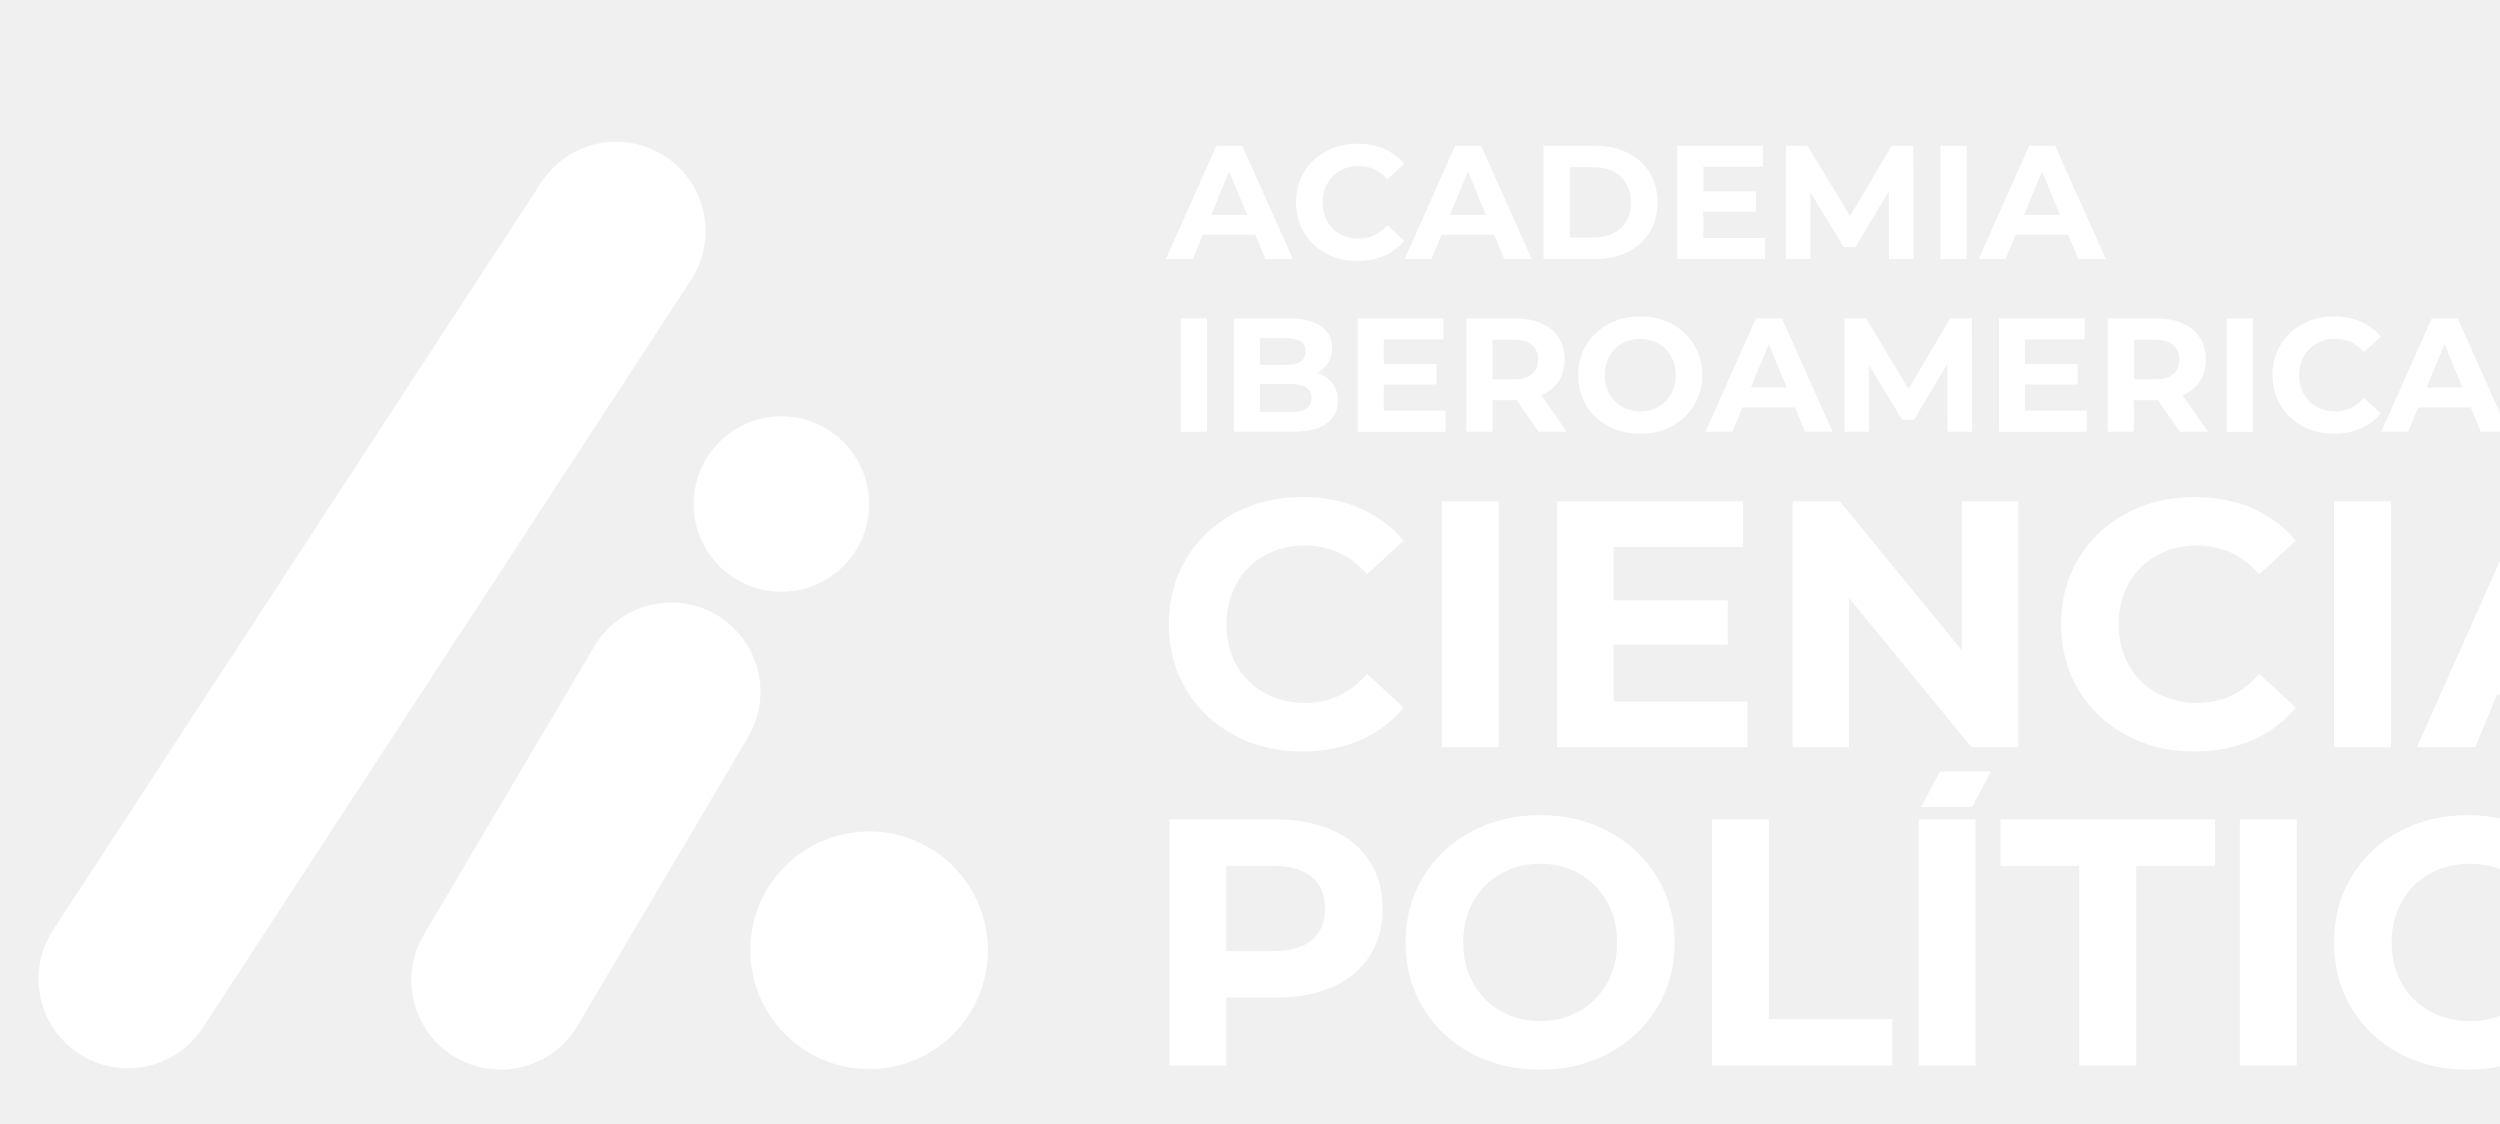
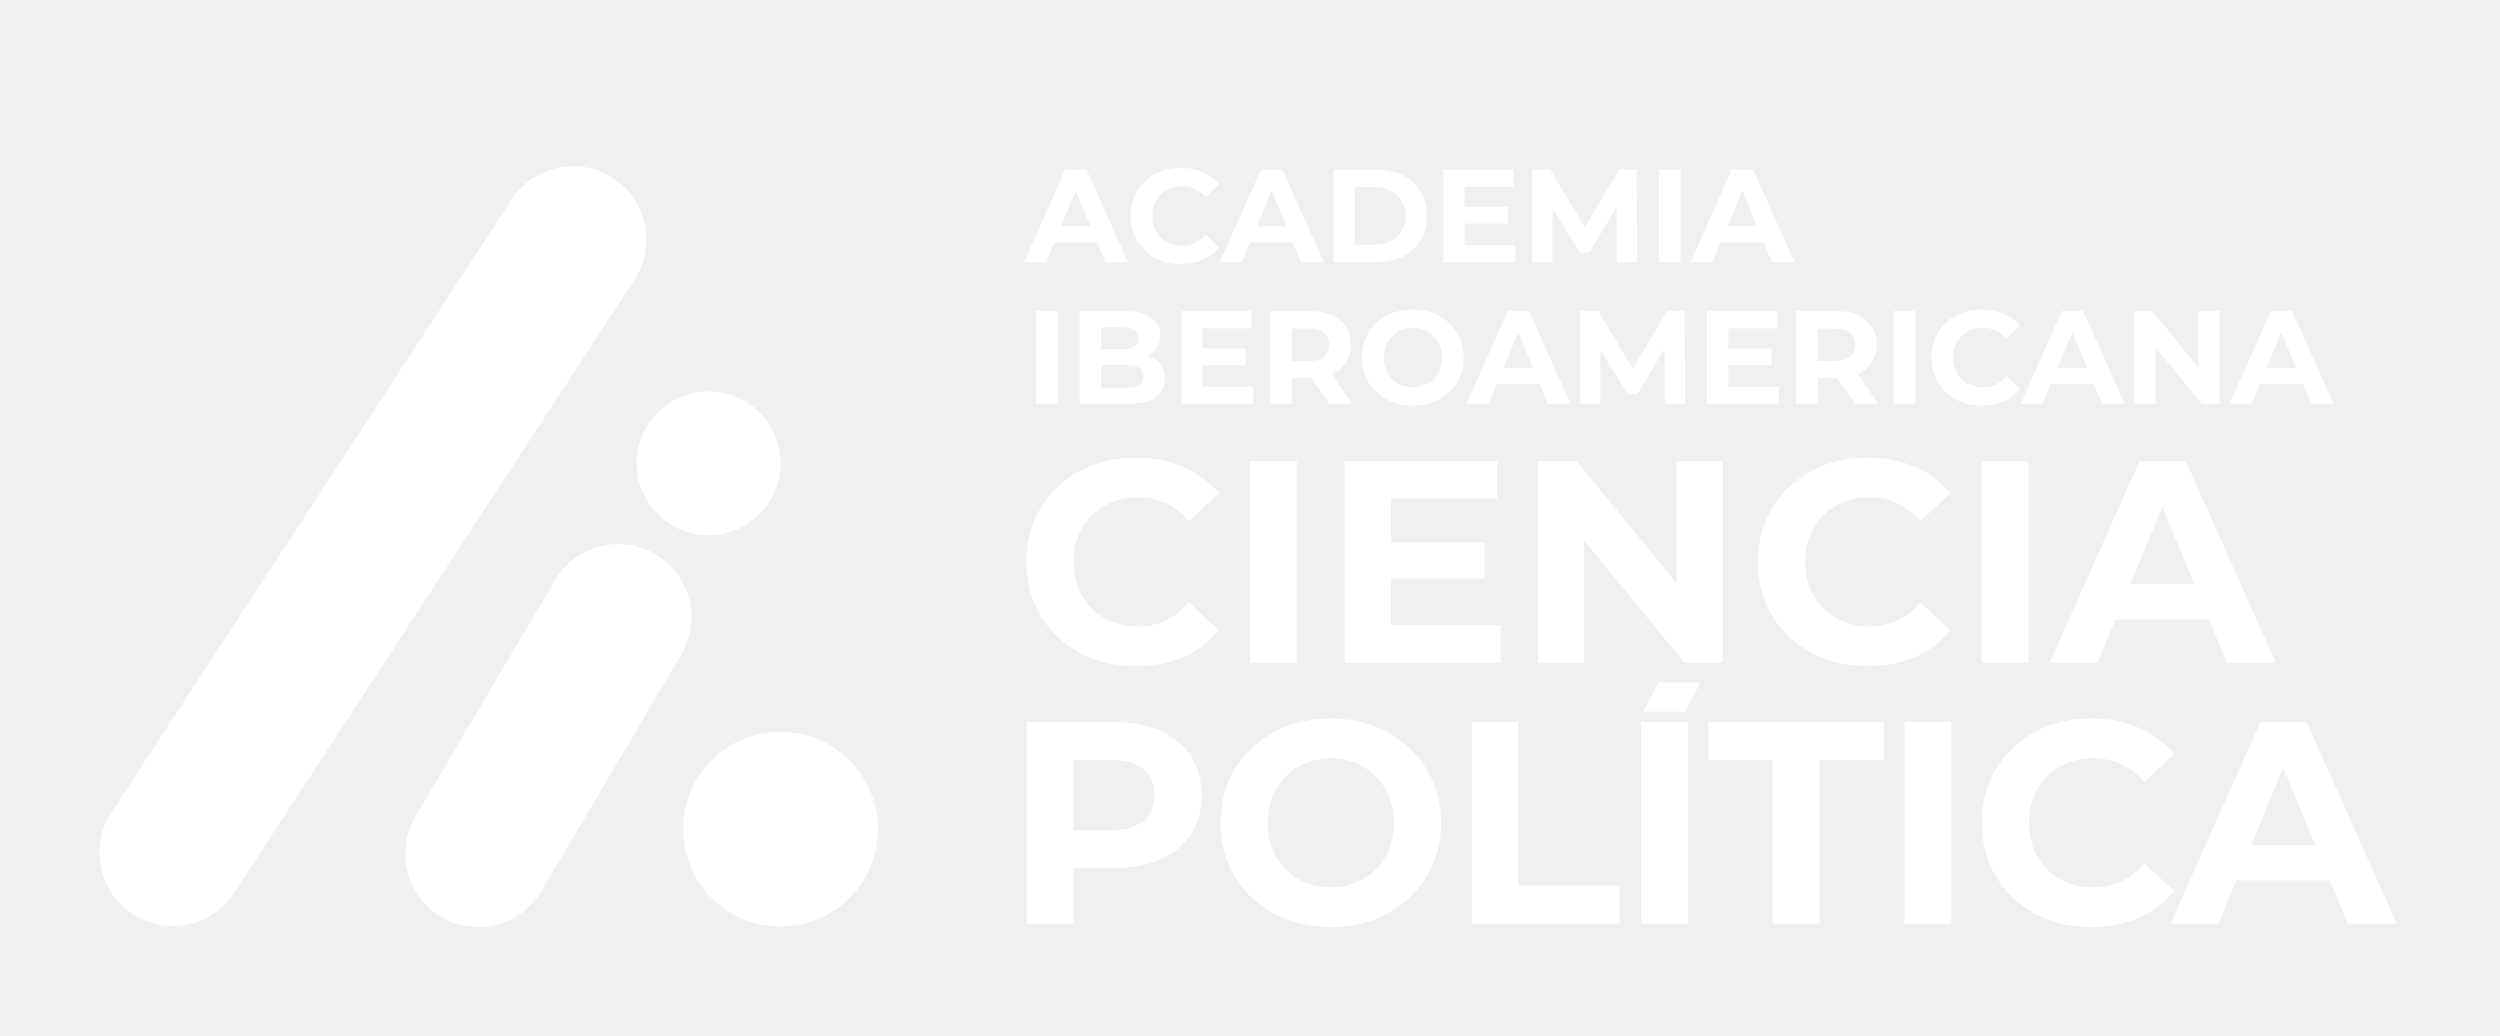
- <svg xmlns="http://www.w3.org/2000/svg" viewBox="79 284 574 258" preserveAspectRatio="xMidYMid meet" version="1.0">
+ <svg xmlns="http://www.w3.org/2000/svg" viewBox="60 270 700 290" preserveAspectRatio="xMidYMid meet" version="1.0">
  <defs>
    <g />
    <clipPath id="c87964c326">
      <path d="M 8 9 L 162 9 L 162 223 L 8 223 Z M 8 9 " clip-rule="nonzero" />
    </clipPath>
    <clipPath id="b8eb535bed">
      <path d="M 135.508 1.668 L 169.871 24.105 L 35.336 230.16 L 0.969 207.723 Z M 135.508 1.668 " clip-rule="nonzero" />
    </clipPath>
    <clipPath id="57a87d3e25">
      <path d="M 152.691 12.887 C 162.18 19.082 164.852 31.797 158.652 41.285 L 46.555 212.973 C 40.359 222.465 27.645 225.133 18.152 218.938 C 8.664 212.742 5.992 200.027 12.191 190.535 L 124.289 18.848 C 130.484 9.359 143.199 6.688 152.691 12.887 Z M 152.691 12.887 " clip-rule="nonzero" />
    </clipPath>
    <clipPath id="631c3b5bb5">
      <path d="M 0 0 L 154 0 L 154 214 L 0 214 Z M 0 0 " clip-rule="nonzero" />
    </clipPath>
    <clipPath id="1d02f0db46">
      <path d="M 127.508 -7.332 L 161.871 15.105 L 27.336 221.16 L -7.031 198.723 Z M 127.508 -7.332 " clip-rule="nonzero" />
    </clipPath>
    <clipPath id="cfe9d5b952">
      <path d="M 144.691 3.887 C 154.18 10.082 156.852 22.797 150.652 32.285 L 38.555 203.973 C 32.359 213.465 19.645 216.133 10.152 209.938 C 0.664 203.742 -2.008 191.027 4.191 181.535 L 116.289 9.848 C 122.484 0.359 135.199 -2.312 144.691 3.887 Z M 144.691 3.887 " clip-rule="nonzero" />
    </clipPath>
    <clipPath id="dfba8bc51a">
      <rect x="0" width="154" y="0" height="214" />
    </clipPath>
    <clipPath id="6d9f7db740">
      <path d="M 94 115 L 175 115 L 175 223 L 94 223 Z M 94 115 " clip-rule="nonzero" />
    </clipPath>
    <clipPath id="c019ad00dd">
      <path d="M 146.879 107.758 L 182.184 128.629 L 122.098 230.27 L 86.789 209.398 Z M 146.879 107.758 " clip-rule="nonzero" />
    </clipPath>
    <clipPath id="0caa0cfb29">
      <path d="M 164.531 118.195 C 169.211 120.961 172.602 125.477 173.957 130.742 C 175.309 136.012 174.516 141.602 171.746 146.281 L 132.598 212.508 C 129.828 217.188 125.316 220.578 120.047 221.934 C 114.781 223.285 109.191 222.492 104.508 219.723 C 99.828 216.957 96.438 212.441 95.082 207.176 C 93.73 201.906 94.523 196.316 97.293 191.637 L 136.441 125.41 C 139.211 120.73 143.723 117.34 148.992 115.984 C 154.258 114.633 159.848 115.426 164.531 118.195 Z M 164.531 118.195 " clip-rule="nonzero" />
    </clipPath>
    <clipPath id="5bc08cee7c">
      <path d="M 0 0 L 81 0 L 81 108 L 0 108 Z M 0 0 " clip-rule="nonzero" />
    </clipPath>
    <clipPath id="1d13d9ac8b">
      <path d="M 52.879 -7.242 L 88.184 13.629 L 28.098 115.27 L -7.211 94.398 Z M 52.879 -7.242 " clip-rule="nonzero" />
    </clipPath>
    <clipPath id="0d5f4f80bf">
      <path d="M 70.531 3.195 C 75.211 5.961 78.602 10.477 79.957 15.742 C 81.309 21.012 80.516 26.602 77.746 31.281 L 38.598 97.508 C 35.828 102.188 31.316 105.578 26.047 106.934 C 20.781 108.285 15.191 107.492 10.508 104.723 C 5.828 101.957 2.438 97.441 1.082 92.176 C -0.27 86.906 0.523 81.316 3.293 76.637 L 42.441 10.41 C 45.211 5.73 49.723 2.34 54.992 0.984 C 60.258 -0.367 65.848 0.426 70.531 3.195 Z M 70.531 3.195 " clip-rule="nonzero" />
    </clipPath>
    <clipPath id="142d29f1e3">
      <rect x="0" width="81" y="0" height="108" />
    </clipPath>
    <clipPath id="d8ea81b155">
      <path d="M 159.27 72.59 L 199.551 72.59 L 199.551 112.871 L 159.27 112.871 Z M 159.27 72.59 " clip-rule="nonzero" />
    </clipPath>
    <clipPath id="af3749c8cd">
      <path d="M 179.41 72.59 C 168.285 72.59 159.27 81.605 159.27 92.73 C 159.27 103.852 168.285 112.871 179.41 112.871 C 190.531 112.871 199.551 103.852 199.551 92.73 C 199.551 81.605 190.531 72.59 179.41 72.59 Z M 179.41 72.59 " clip-rule="nonzero" />
    </clipPath>
    <clipPath id="4ea4259bc9">
      <path d="M 0.27 0.59 L 40.551 0.59 L 40.551 40.871 L 0.27 40.871 Z M 0.27 0.59 " clip-rule="nonzero" />
    </clipPath>
    <clipPath id="d403bd49c5">
      <path d="M 20.41 0.59 C 9.285 0.59 0.27 9.605 0.27 20.73 C 0.27 31.852 9.285 40.871 20.41 40.871 C 31.531 40.871 40.551 31.852 40.551 20.73 C 40.551 9.605 31.531 0.59 20.41 0.59 Z M 20.41 0.59 " clip-rule="nonzero" />
    </clipPath>
    <clipPath id="1fd48cfc12">
      <rect x="0" width="41" y="0" height="41" />
    </clipPath>
    <clipPath id="12754367e0">
      <path d="M 172.277 167.902 L 226.824 167.902 L 226.824 222.449 L 172.277 222.449 Z M 172.277 167.902 " clip-rule="nonzero" />
    </clipPath>
    <clipPath id="2fc85b4f91">
      <path d="M 199.551 167.902 C 184.488 167.902 172.277 180.113 172.277 195.176 C 172.277 210.238 184.488 222.449 199.551 222.449 C 214.613 222.449 226.824 210.238 226.824 195.176 C 226.824 180.113 214.613 167.902 199.551 167.902 Z M 199.551 167.902 " clip-rule="nonzero" />
    </clipPath>
    <clipPath id="be8372d528">
      <path d="M 0.277 0.902 L 54.824 0.902 L 54.824 55.449 L 0.277 55.449 Z M 0.277 0.902 " clip-rule="nonzero" />
    </clipPath>
    <clipPath id="4b126a5e80">
      <path d="M 27.551 0.902 C 12.488 0.902 0.277 13.113 0.277 28.176 C 0.277 43.238 12.488 55.449 27.551 55.449 C 42.613 55.449 54.824 43.238 54.824 28.176 C 54.824 13.113 42.613 0.902 27.551 0.902 Z M 27.551 0.902 " clip-rule="nonzero" />
    </clipPath>
    <clipPath id="defe2e8547">
      <rect x="0" width="55" y="0" height="56" />
    </clipPath>
    <clipPath id="f687bd2c48">
      <path d="M 441.105 154.137 L 457.117 154.137 L 457.117 162.27 L 441.105 162.27 Z M 441.105 154.137 " clip-rule="nonzero" />
    </clipPath>
    <clipPath id="973dc2bfb2">
      <path d="M 445.371 154.137 L 457.094 154.137 L 452.828 162.27 L 441.105 162.27 Z M 445.371 154.137 " clip-rule="nonzero" />
    </clipPath>
    <clipPath id="df1fd72f13">
      <path d="M 0.105 0.137 L 16.117 0.137 L 16.117 8.27 L 0.105 8.27 Z M 0.105 0.137 " clip-rule="nonzero" />
    </clipPath>
    <clipPath id="5c8806a6e0">
      <path d="M 4.371 0.137 L 16.094 0.137 L 11.828 8.27 L 0.105 8.27 Z M 4.371 0.137 " clip-rule="nonzero" />
    </clipPath>
    <clipPath id="4daa5a820d">
      <rect x="0" width="17" y="0" height="9" />
    </clipPath>
    <clipPath id="621b52676b">
      <rect x="0" width="369" y="0" height="46" />
    </clipPath>
    <clipPath id="bc878a6ac9">
      <rect x="0" width="376" y="0" height="99" />
    </clipPath>
    <clipPath id="571d16b463">
      <path d="M 261 143 L 652.762 143 L 652.762 242.359 L 261 242.359 Z M 261 143 " clip-rule="nonzero" />
    </clipPath>
    <clipPath id="7b7b2b0c96">
      <path d="M 327 22 L 391.762 22 L 391.762 79 L 327 79 Z M 327 22 " clip-rule="nonzero" />
    </clipPath>
    <clipPath id="05a8932106">
      <rect x="0" width="392" y="0" height="100" />
    </clipPath>
    <clipPath id="6a2f1eb6a5">
      <rect x="0" width="653" y="0" height="243" />
    </clipPath>
  </defs>
  <g transform="matrix(1, 0, 0, 1, 79, 307)">
    <g clip-path="url(#6a2f1eb6a5)">
      <g clip-path="url(#c87964c326)">
        <g clip-path="url(#b8eb535bed)">
          <g clip-path="url(#57a87d3e25)">
            <g transform="matrix(1, 0, 0, 1, 8, 9)">
              <g clip-path="url(#dfba8bc51a)">
                <g clip-path="url(#631c3b5bb5)">
                  <g clip-path="url(#1d02f0db46)">
                    <g clip-path="url(#cfe9d5b952)">
                      <path fill="#ffffff" d="M 127.508 -7.332 L 161.871 15.105 L 27.336 221.16 L -7.031 198.723 Z M 127.508 -7.332 " fill-opacity="1" fill-rule="nonzero" />
                    </g>
                  </g>
                </g>
              </g>
            </g>
          </g>
        </g>
      </g>
      <g clip-path="url(#6d9f7db740)">
        <g clip-path="url(#c019ad00dd)">
          <g clip-path="url(#0caa0cfb29)">
            <g transform="matrix(1, 0, 0, 1, 94, 115)">
              <g clip-path="url(#142d29f1e3)">
                <g clip-path="url(#5bc08cee7c)">
                  <g clip-path="url(#1d13d9ac8b)">
                    <g clip-path="url(#0d5f4f80bf)">
                      <path fill="#ffffff" d="M 52.879 -7.242 L 88.184 13.629 L 28.176 115.133 L -7.129 94.262 Z M 52.879 -7.242 " fill-opacity="1" fill-rule="nonzero" />
                    </g>
                  </g>
                </g>
              </g>
            </g>
          </g>
        </g>
      </g>
      <g clip-path="url(#d8ea81b155)">
        <g clip-path="url(#af3749c8cd)">
          <g transform="matrix(1, 0, 0, 1, 159, 72)">
            <g clip-path="url(#1fd48cfc12)">
              <g clip-path="url(#4ea4259bc9)">
                <g clip-path="url(#d403bd49c5)">
                  <path fill="#ffffff" d="M 0.27 0.59 L 40.551 0.59 L 40.551 40.871 L 0.27 40.871 Z M 0.27 0.59 " fill-opacity="1" fill-rule="nonzero" />
                </g>
              </g>
            </g>
          </g>
        </g>
      </g>
      <g clip-path="url(#12754367e0)">
        <g clip-path="url(#2fc85b4f91)">
          <g transform="matrix(1, 0, 0, 1, 172, 167)">
            <g clip-path="url(#defe2e8547)">
              <g clip-path="url(#be8372d528)">
                <g clip-path="url(#4b126a5e80)">
                  <path fill="#ffffff" d="M 0.277 0.902 L 54.824 0.902 L 54.824 55.449 L 0.277 55.449 Z M 0.277 0.902 " fill-opacity="1" fill-rule="nonzero" />
                </g>
              </g>
            </g>
          </g>
        </g>
      </g>
      <g clip-path="url(#f687bd2c48)">
        <g clip-path="url(#973dc2bfb2)">
          <g transform="matrix(1, 0, 0, 1, 441, 154)">
            <g clip-path="url(#4daa5a820d)">
              <g clip-path="url(#df1fd72f13)">
                <g clip-path="url(#5c8806a6e0)">
                  <path fill="#ffffff" d="M 0.105 0.137 L 16.082 0.137 L 16.082 8.27 L 0.105 8.27 Z M 0.105 0.137 " fill-opacity="1" fill-rule="nonzero" />
                </g>
              </g>
            </g>
          </g>
        </g>
      </g>
      <g fill="#ffffff" fill-opacity="1">
        <g transform="translate(268.0138, 36.47248)">
          <g>
            <path d="M 20.219 -5.578 L 8.141 -5.578 L 5.844 0 L -0.328 0 L 11.266 -26.016 L 17.203 -26.016 L 28.844 0 L 22.531 0 Z M 18.328 -10.141 L 14.203 -20.109 L 10.078 -10.141 Z M 18.328 -10.141 " />
          </g>
        </g>
      </g>
      <g fill="#ffffff" fill-opacity="1">
        <g transform="translate(296.1141, 36.47248)">
          <g>
            <path d="M 15.531 0.453 C 12.883 0.453 10.488 -0.125 8.344 -1.281 C 6.195 -2.438 4.508 -4.035 3.281 -6.078 C 2.062 -8.117 1.453 -10.43 1.453 -13.016 C 1.453 -15.586 2.062 -17.895 3.281 -19.938 C 4.508 -21.988 6.195 -23.586 8.344 -24.734 C 10.488 -25.891 12.898 -26.469 15.578 -26.469 C 17.828 -26.469 19.863 -26.07 21.688 -25.281 C 23.508 -24.488 25.039 -23.348 26.281 -21.859 L 22.422 -18.281 C 20.66 -20.32 18.477 -21.344 15.875 -21.344 C 14.258 -21.344 12.82 -20.988 11.562 -20.281 C 10.301 -19.57 9.316 -18.582 8.609 -17.312 C 7.898 -16.051 7.547 -14.617 7.547 -13.016 C 7.547 -11.398 7.898 -9.957 8.609 -8.688 C 9.316 -7.426 10.301 -6.441 11.562 -5.734 C 12.82 -5.035 14.258 -4.688 15.875 -4.688 C 18.477 -4.688 20.66 -5.711 22.422 -7.766 L 26.281 -4.203 C 25.039 -2.691 23.504 -1.535 21.672 -0.734 C 19.836 0.055 17.789 0.453 15.531 0.453 Z M 15.531 0.453 " />
          </g>
        </g>
      </g>
      <g fill="#ffffff" fill-opacity="1">
        <g transform="translate(322.839, 36.47248)">
          <g>
            <path d="M 20.219 -5.578 L 8.141 -5.578 L 5.844 0 L -0.328 0 L 11.266 -26.016 L 17.203 -26.016 L 28.844 0 L 22.531 0 Z M 18.328 -10.141 L 14.203 -20.109 L 10.078 -10.141 Z M 18.328 -10.141 " />
          </g>
        </g>
      </g>
      <g fill="#ffffff" fill-opacity="1">
        <g transform="translate(351.311, 36.47248)">
          <g>
            <path d="M 3.078 -26.016 L 14.906 -26.016 C 17.727 -26.016 20.223 -25.473 22.391 -24.391 C 24.566 -23.316 26.254 -21.801 27.453 -19.844 C 28.648 -17.883 29.25 -15.609 29.25 -13.016 C 29.25 -10.41 28.648 -8.129 27.453 -6.172 C 26.254 -4.211 24.566 -2.691 22.391 -1.609 C 20.223 -0.535 17.727 0 14.906 0 L 3.078 0 Z M 14.609 -4.938 C 17.211 -4.938 19.285 -5.66 20.828 -7.109 C 22.379 -8.566 23.156 -10.535 23.156 -13.016 C 23.156 -15.492 22.379 -17.457 20.828 -18.906 C 19.285 -20.352 17.211 -21.078 14.609 -21.078 L 9.109 -21.078 L 9.109 -4.938 Z M 14.609 -4.938 " />
          </g>
        </g>
      </g>
      <g fill="#ffffff" fill-opacity="1">
        <g transform="translate(382.0132, 36.47248)">
          <g>
            <path d="M 23.234 -4.828 L 23.234 0 L 3.078 0 L 3.078 -26.016 L 22.75 -26.016 L 22.75 -21.188 L 9.062 -21.188 L 9.062 -15.531 L 21.156 -15.531 L 21.156 -10.859 L 9.062 -10.859 L 9.062 -4.828 Z M 23.234 -4.828 " />
          </g>
        </g>
      </g>
      <g fill="#ffffff" fill-opacity="1">
        <g transform="translate(406.9541, 36.47248)">
          <g>
            <path d="M 26.766 0 L 26.719 -15.609 L 19.062 -2.75 L 16.359 -2.75 L 8.734 -15.281 L 8.734 0 L 3.078 0 L 3.078 -26.016 L 8.062 -26.016 L 17.812 -9.844 L 27.391 -26.016 L 32.344 -26.016 L 32.406 0 Z M 26.766 0 " />
          </g>
        </g>
      </g>
      <g fill="#ffffff" fill-opacity="1">
        <g transform="translate(442.4512, 36.47248)">
          <g>
            <path d="M 3.078 -26.016 L 9.109 -26.016 L 9.109 0 L 3.078 0 Z M 3.078 -26.016 " />
          </g>
        </g>
      </g>
      <g fill="#ffffff" fill-opacity="1">
        <g transform="translate(454.6429, 36.47248)">
          <g>
            <path d="M 20.219 -5.578 L 8.141 -5.578 L 5.844 0 L -0.328 0 L 11.266 -26.016 L 17.203 -26.016 L 28.844 0 L 22.531 0 Z M 18.328 -10.141 L 14.203 -20.109 L 10.078 -10.141 Z M 18.328 -10.141 " />
          </g>
        </g>
      </g>
      <g transform="matrix(1, 0, 0, 1, 267, 40)">
        <g clip-path="url(#621b52676b)">
          <g fill="#ffffff" fill-opacity="1">
            <g transform="translate(1.013824, 36.13366)">
              <g>
                <path d="M 3.094 -26.031 L 9.109 -26.031 L 9.109 0 L 3.094 0 Z M 3.094 -26.031 " />
              </g>
            </g>
          </g>
          <g fill="#ffffff" fill-opacity="1">
            <g transform="translate(13.20607, 36.13366)">
              <g>
                <path d="M 22.203 -13.531 C 23.691 -13.062 24.859 -12.273 25.703 -11.172 C 26.547 -10.066 26.969 -8.711 26.969 -7.109 C 26.969 -4.828 26.078 -3.07 24.297 -1.844 C 22.523 -0.613 19.941 0 16.547 0 L 3.094 0 L 3.094 -26.031 L 15.812 -26.031 C 18.977 -26.031 21.41 -25.422 23.109 -24.203 C 24.805 -22.992 25.656 -21.348 25.656 -19.266 C 25.656 -17.992 25.352 -16.863 24.75 -15.875 C 24.145 -14.883 23.297 -14.102 22.203 -13.531 Z M 9.078 -21.5 L 9.078 -15.359 L 15.062 -15.359 C 16.551 -15.359 17.676 -15.617 18.438 -16.141 C 19.207 -16.66 19.594 -17.426 19.594 -18.438 C 19.594 -19.457 19.207 -20.223 18.438 -20.734 C 17.676 -21.242 16.551 -21.5 15.062 -21.5 Z M 16.109 -4.531 C 17.691 -4.531 18.883 -4.789 19.688 -5.312 C 20.5 -5.832 20.906 -6.641 20.906 -7.734 C 20.906 -9.891 19.305 -10.969 16.109 -10.969 L 9.078 -10.969 L 9.078 -4.531 Z M 16.109 -4.531 " />
              </g>
            </g>
          </g>
          <g fill="#ffffff" fill-opacity="1">
            <g transform="translate(41.64226, 36.13366)">
              <g>
                <path d="M 23.25 -4.828 L 23.25 0 L 3.094 0 L 3.094 -26.031 L 22.766 -26.031 L 22.766 -21.203 L 9.078 -21.203 L 9.078 -15.547 L 21.156 -15.547 L 21.156 -10.859 L 9.078 -10.859 L 9.078 -4.828 Z M 23.25 -4.828 " />
              </g>
            </g>
          </g>
          <g fill="#ffffff" fill-opacity="1">
            <g transform="translate(66.58432, 36.13366)">
              <g>
                <path d="M 19.672 0 L 14.656 -7.25 L 9.109 -7.25 L 9.109 0 L 3.094 0 L 3.094 -26.031 L 14.359 -26.031 C 16.66 -26.031 18.66 -25.645 20.359 -24.875 C 22.055 -24.102 23.363 -23.008 24.281 -21.594 C 25.195 -20.188 25.656 -18.516 25.656 -16.578 C 25.656 -14.648 25.191 -12.984 24.266 -11.578 C 23.336 -10.18 22.016 -9.113 20.297 -8.375 L 26.141 0 Z M 19.562 -16.578 C 19.562 -18.047 19.086 -19.172 18.141 -19.953 C 17.203 -20.734 15.828 -21.125 14.016 -21.125 L 9.109 -21.125 L 9.109 -12.047 L 14.016 -12.047 C 15.828 -12.047 17.203 -12.441 18.141 -13.234 C 19.086 -14.023 19.562 -15.141 19.562 -16.578 Z M 19.562 -16.578 " />
              </g>
            </g>
          </g>
          <g fill="#ffffff" fill-opacity="1">
            <g transform="translate(93.90536, 36.13366)">
              <g>
                <path d="M 15.688 0.453 C 12.988 0.453 10.551 -0.129 8.375 -1.297 C 6.207 -2.461 4.508 -4.066 3.281 -6.109 C 2.062 -8.16 1.453 -10.461 1.453 -13.016 C 1.453 -15.566 2.062 -17.863 3.281 -19.906 C 4.508 -21.957 6.207 -23.566 8.375 -24.734 C 10.551 -25.898 12.988 -26.484 15.688 -26.484 C 18.395 -26.484 20.828 -25.898 22.984 -24.734 C 25.141 -23.566 26.836 -21.957 28.078 -19.906 C 29.316 -17.863 29.938 -15.566 29.938 -13.016 C 29.938 -10.461 29.316 -8.16 28.078 -6.109 C 26.836 -4.066 25.141 -2.461 22.984 -1.297 C 20.828 -0.129 18.395 0.453 15.688 0.453 Z M 15.688 -4.688 C 17.227 -4.688 18.617 -5.039 19.859 -5.75 C 21.098 -6.457 22.07 -7.441 22.781 -8.703 C 23.488 -9.961 23.844 -11.398 23.844 -13.016 C 23.844 -14.629 23.488 -16.066 22.781 -17.328 C 22.07 -18.586 21.098 -19.57 19.859 -20.281 C 18.617 -20.988 17.227 -21.344 15.688 -21.344 C 14.156 -21.344 12.77 -20.988 11.531 -20.281 C 10.289 -19.57 9.316 -18.586 8.609 -17.328 C 7.898 -16.066 7.547 -14.629 7.547 -13.016 C 7.547 -11.398 7.898 -9.961 8.609 -8.703 C 9.316 -7.441 10.289 -6.457 11.531 -5.75 C 12.77 -5.039 14.156 -4.688 15.688 -4.688 Z M 15.688 -4.688 " />
              </g>
            </g>
          </g>
          <g fill="#ffffff" fill-opacity="1">
            <g transform="translate(124.9063, 36.13366)">
              <g>
                <path d="M 20.234 -5.578 L 8.141 -5.578 L 5.844 0 L -0.328 0 L 11.266 -26.031 L 17.219 -26.031 L 28.859 0 L 22.531 0 Z M 18.328 -10.156 L 14.203 -20.125 L 10.078 -10.156 Z M 18.328 -10.156 " />
              </g>
            </g>
          </g>
          <g fill="#ffffff" fill-opacity="1">
            <g transform="translate(153.3796, 36.13366)">
              <g>
                <path d="M 26.781 0 L 26.734 -15.625 L 19.078 -2.75 L 16.359 -2.75 L 8.734 -15.281 L 8.734 0 L 3.094 0 L 3.094 -26.031 L 8.062 -26.031 L 17.812 -9.859 L 27.406 -26.031 L 32.359 -26.031 L 32.422 0 Z M 26.781 0 " />
              </g>
            </g>
          </g>
          <g fill="#ffffff" fill-opacity="1">
            <g transform="translate(188.8784, 36.13366)">
              <g>
                <path d="M 23.25 -4.828 L 23.25 0 L 3.094 0 L 3.094 -26.031 L 22.766 -26.031 L 22.766 -21.203 L 9.078 -21.203 L 9.078 -15.547 L 21.156 -15.547 L 21.156 -10.859 L 9.078 -10.859 L 9.078 -4.828 Z M 23.25 -4.828 " />
              </g>
            </g>
          </g>
          <g fill="#ffffff" fill-opacity="1">
            <g transform="translate(213.8204, 36.13366)">
              <g>
                <path d="M 19.672 0 L 14.656 -7.25 L 9.109 -7.25 L 9.109 0 L 3.094 0 L 3.094 -26.031 L 14.359 -26.031 C 16.66 -26.031 18.66 -25.645 20.359 -24.875 C 22.055 -24.102 23.363 -23.008 24.281 -21.594 C 25.195 -20.188 25.656 -18.516 25.656 -16.578 C 25.656 -14.648 25.191 -12.984 24.266 -11.578 C 23.336 -10.18 22.016 -9.113 20.297 -8.375 L 26.141 0 Z M 19.562 -16.578 C 19.562 -18.047 19.086 -19.172 18.141 -19.953 C 17.203 -20.734 15.828 -21.125 14.016 -21.125 L 9.109 -21.125 L 9.109 -12.047 L 14.016 -12.047 C 15.828 -12.047 17.203 -12.441 18.141 -13.234 C 19.086 -14.023 19.562 -15.141 19.562 -16.578 Z M 19.562 -16.578 " />
              </g>
            </g>
          </g>
          <g fill="#ffffff" fill-opacity="1">
            <g transform="translate(241.1415, 36.13366)">
              <g>
                <path d="M 3.094 -26.031 L 9.109 -26.031 L 9.109 0 L 3.094 0 Z M 3.094 -26.031 " />
              </g>
            </g>
          </g>
          <g fill="#ffffff" fill-opacity="1">
            <g transform="translate(253.3337, 36.13366)">
              <g>
                <path d="M 15.547 0.453 C 12.891 0.453 10.488 -0.125 8.344 -1.281 C 6.195 -2.438 4.508 -4.035 3.281 -6.078 C 2.062 -8.117 1.453 -10.43 1.453 -13.016 C 1.453 -15.598 2.062 -17.91 3.281 -19.953 C 4.508 -21.992 6.195 -23.594 8.344 -24.75 C 10.488 -25.906 12.898 -26.484 15.578 -26.484 C 17.836 -26.484 19.879 -26.082 21.703 -25.281 C 23.523 -24.488 25.055 -23.348 26.297 -21.859 L 22.422 -18.297 C 20.66 -20.328 18.477 -21.344 15.875 -21.344 C 14.27 -21.344 12.832 -20.988 11.562 -20.281 C 10.301 -19.57 9.316 -18.586 8.609 -17.328 C 7.898 -16.066 7.547 -14.629 7.547 -13.016 C 7.547 -11.398 7.898 -9.961 8.609 -8.703 C 9.316 -7.441 10.301 -6.457 11.562 -5.75 C 12.832 -5.039 14.27 -4.688 15.875 -4.688 C 18.477 -4.688 20.66 -5.711 22.422 -7.766 L 26.297 -4.203 C 25.055 -2.691 23.516 -1.535 21.672 -0.734 C 19.836 0.055 17.797 0.453 15.547 0.453 Z M 15.547 0.453 " />
              </g>
            </g>
          </g>
          <g fill="#ffffff" fill-opacity="1">
            <g transform="translate(280.0599, 36.13366)">
              <g>
                <path d="M 20.234 -5.578 L 8.141 -5.578 L 5.844 0 L -0.328 0 L 11.266 -26.031 L 17.219 -26.031 L 28.859 0 L 22.531 0 Z M 18.328 -10.156 L 14.203 -20.125 L 10.078 -10.156 Z M 18.328 -10.156 " />
              </g>
            </g>
          </g>
          <g fill="#ffffff" fill-opacity="1">
            <g transform="translate(308.5332, 36.13366)">
              <g>
                <path d="M 26.969 -26.031 L 26.969 0 L 22.016 0 L 9.031 -15.812 L 9.031 0 L 3.094 0 L 3.094 -26.031 L 8.062 -26.031 L 21.016 -10.234 L 21.016 -26.031 Z M 26.969 -26.031 " />
              </g>
            </g>
          </g>
          <g fill="#ffffff" fill-opacity="1">
            <g transform="translate(338.5678, 36.13366)">
              <g>
                <path d="M 20.234 -5.578 L 8.141 -5.578 L 5.844 0 L -0.328 0 L 11.266 -26.031 L 17.219 -26.031 L 28.859 0 L 22.531 0 Z M 18.328 -10.156 L 14.203 -20.125 L 10.078 -10.156 Z M 18.328 -10.156 " />
              </g>
            </g>
          </g>
        </g>
      </g>
      <g transform="matrix(1, 0, 0, 1, 265, 70)">
        <g clip-path="url(#bc878a6ac9)">
          <g fill="#ffffff" fill-opacity="1">
            <g transform="translate(0.226666, 78.56378)">
              <g>
                <path d="M 33.719 0.969 C 27.969 0.969 22.766 -0.281 18.109 -2.781 C 13.453 -5.281 9.789 -8.75 7.125 -13.188 C 4.469 -17.625 3.141 -22.641 3.141 -28.234 C 3.141 -33.828 4.469 -38.844 7.125 -43.281 C 9.789 -47.719 13.453 -51.188 18.109 -53.688 C 22.766 -56.188 27.992 -57.438 33.797 -57.438 C 38.691 -57.438 43.113 -56.578 47.062 -54.859 C 51.02 -53.141 54.344 -50.664 57.031 -47.438 L 48.641 -39.688 C 44.828 -44.102 40.098 -46.312 34.453 -46.312 C 30.953 -46.312 27.828 -45.539 25.078 -44 C 22.336 -42.469 20.203 -40.332 18.672 -37.594 C 17.141 -34.852 16.375 -31.734 16.375 -28.234 C 16.375 -24.734 17.141 -21.613 18.672 -18.875 C 20.203 -16.133 22.336 -14 25.078 -12.469 C 27.828 -10.938 30.953 -10.172 34.453 -10.172 C 40.098 -10.172 44.828 -12.398 48.641 -16.859 L 57.031 -9.109 C 54.344 -5.828 51.008 -3.328 47.031 -1.609 C 43.051 0.109 38.613 0.969 33.719 0.969 Z M 33.719 0.969 " />
              </g>
            </g>
          </g>
          <g fill="#ffffff" fill-opacity="1">
            <g transform="translate(59.34252, 78.56378)">
              <g>
                <path d="M 6.703 -56.469 L 19.766 -56.469 L 19.766 0 L 6.703 0 Z M 6.703 -56.469 " />
              </g>
            </g>
          </g>
          <g fill="#ffffff" fill-opacity="1">
            <g transform="translate(85.79546, 78.56378)">
              <g>
                <path d="M 50.422 -10.484 L 50.422 0 L 6.703 0 L 6.703 -56.469 L 49.375 -56.469 L 49.375 -45.984 L 19.688 -45.984 L 19.688 -33.719 L 45.906 -33.719 L 45.906 -23.562 L 19.688 -23.562 L 19.688 -10.484 Z M 50.422 -10.484 " />
              </g>
            </g>
          </g>
          <g fill="#ffffff" fill-opacity="1">
            <g transform="translate(139.9111, 78.56378)">
              <g>
                <path d="M 58.484 -56.469 L 58.484 0 L 47.75 0 L 19.609 -34.281 L 19.609 0 L 6.703 0 L 6.703 -56.469 L 17.5 -56.469 L 45.578 -22.188 L 45.578 -56.469 Z M 58.484 -56.469 " />
              </g>
            </g>
          </g>
          <g fill="#ffffff" fill-opacity="1">
            <g transform="translate(205.0756, 78.56378)">
              <g>
                <path d="M 33.719 0.969 C 27.969 0.969 22.766 -0.281 18.109 -2.781 C 13.453 -5.281 9.789 -8.75 7.125 -13.188 C 4.469 -17.625 3.141 -22.641 3.141 -28.234 C 3.141 -33.828 4.469 -38.844 7.125 -43.281 C 9.789 -47.719 13.453 -51.188 18.109 -53.688 C 22.766 -56.188 27.992 -57.438 33.797 -57.438 C 38.691 -57.438 43.113 -56.578 47.062 -54.859 C 51.02 -53.141 54.344 -50.664 57.031 -47.438 L 48.641 -39.688 C 44.828 -44.102 40.098 -46.312 34.453 -46.312 C 30.953 -46.312 27.828 -45.539 25.078 -44 C 22.336 -42.469 20.203 -40.332 18.672 -37.594 C 17.141 -34.852 16.375 -31.734 16.375 -28.234 C 16.375 -24.734 17.141 -21.613 18.672 -18.875 C 20.203 -16.133 22.336 -14 25.078 -12.469 C 27.828 -10.938 30.953 -10.172 34.453 -10.172 C 40.098 -10.172 44.828 -12.398 48.641 -16.859 L 57.031 -9.109 C 54.344 -5.828 51.008 -3.328 47.031 -1.609 C 43.051 0.109 38.613 0.969 33.719 0.969 Z M 33.719 0.969 " />
              </g>
            </g>
          </g>
          <g fill="#ffffff" fill-opacity="1">
            <g transform="translate(264.1915, 78.56378)">
              <g>
                <path d="M 6.703 -56.469 L 19.766 -56.469 L 19.766 0 L 6.703 0 Z M 6.703 -56.469 " />
              </g>
            </g>
          </g>
          <g fill="#ffffff" fill-opacity="1">
            <g transform="translate(290.6444, 78.56378)">
              <g>
                <path d="M 43.891 -12.094 L 17.672 -12.094 L 12.672 0 L -0.719 0 L 24.438 -56.469 L 37.344 -56.469 L 62.594 0 L 48.891 0 Z M 39.766 -22.016 L 30.812 -43.641 L 21.859 -22.016 Z M 39.766 -22.016 " />
              </g>
            </g>
          </g>
          <g fill="#ffffff" fill-opacity="1">
            <g transform="translate(352.4327, 78.56378)">
              <g />
            </g>
          </g>
        </g>
      </g>
      <g clip-path="url(#571d16b463)">
        <g transform="matrix(1, 0, 0, 1, 261, 143)">
          <g clip-path="url(#05a8932106)">
            <g fill="#ffffff" fill-opacity="1">
              <g transform="translate(0.787506, 78.62474)">
                <g>
                  <path d="M 31.141 -56.484 C 36.148 -56.484 40.492 -55.648 44.172 -53.984 C 47.859 -52.316 50.695 -49.945 52.688 -46.875 C 54.676 -43.812 55.672 -40.18 55.672 -35.984 C 55.672 -31.848 54.676 -28.234 52.688 -25.141 C 50.695 -22.047 47.859 -19.676 44.172 -18.031 C 40.492 -16.395 36.148 -15.578 31.141 -15.578 L 19.766 -15.578 L 19.766 0 L 6.703 0 L 6.703 -56.484 Z M 30.422 -26.219 C 34.348 -26.219 37.332 -27.066 39.375 -28.766 C 41.414 -30.461 42.438 -32.867 42.438 -35.984 C 42.438 -39.16 41.414 -41.594 39.375 -43.281 C 37.332 -44.977 34.348 -45.828 30.422 -45.828 L 19.766 -45.828 L 19.766 -26.219 Z M 30.422 -26.219 " />
                </g>
              </g>
            </g>
            <g fill="#ffffff" fill-opacity="1">
              <g transform="translate(58.56251, 78.62474)">
                <g>
                  <path d="M 34.047 0.969 C 28.18 0.969 22.895 -0.289 18.188 -2.812 C 13.488 -5.344 9.805 -8.828 7.141 -13.266 C 4.473 -17.711 3.141 -22.703 3.141 -28.234 C 3.141 -33.773 4.473 -38.766 7.141 -43.203 C 9.805 -47.641 13.488 -51.125 18.188 -53.656 C 22.895 -56.188 28.18 -57.453 34.047 -57.453 C 39.91 -57.453 45.18 -56.188 49.859 -53.656 C 54.547 -51.125 58.234 -47.641 60.922 -43.203 C 63.609 -38.766 64.953 -33.773 64.953 -28.234 C 64.953 -22.703 63.609 -17.711 60.922 -13.266 C 58.234 -8.828 54.547 -5.344 49.859 -2.812 C 45.18 -0.289 39.91 0.969 34.047 0.969 Z M 34.047 -10.172 C 37.379 -10.172 40.391 -10.938 43.078 -12.469 C 45.773 -14 47.891 -16.133 49.422 -18.875 C 50.953 -21.625 51.719 -24.742 51.719 -28.234 C 51.719 -31.734 50.953 -34.852 49.422 -37.594 C 47.891 -40.344 45.773 -42.484 43.078 -44.016 C 40.391 -45.547 37.379 -46.312 34.047 -46.312 C 30.711 -46.312 27.703 -45.547 25.016 -44.016 C 22.328 -42.484 20.211 -40.344 18.672 -37.594 C 17.141 -34.852 16.375 -31.734 16.375 -28.234 C 16.375 -24.742 17.141 -21.625 18.672 -18.875 C 20.211 -16.133 22.328 -14 25.016 -12.469 C 27.703 -10.938 30.711 -10.172 34.047 -10.172 Z M 34.047 -10.172 " />
                </g>
              </g>
            </g>
            <g fill="#ffffff" fill-opacity="1">
              <g transform="translate(125.3749, 78.62474)">
                <g>
                  <path d="M 6.703 -56.484 L 19.766 -56.484 L 19.766 -10.656 L 48.094 -10.656 L 48.094 0 L 6.703 0 Z M 6.703 -56.484 " />
                </g>
              </g>
            </g>
            <g fill="#ffffff" fill-opacity="1">
              <g transform="translate(172.8215, 78.62474)">
                <g>
                  <path d="M 6.703 -56.484 L 19.766 -56.484 L 19.766 0 L 6.703 0 Z M 6.703 -56.484 " />
                </g>
              </g>
            </g>
            <g fill="#ffffff" fill-opacity="1">
              <g transform="translate(197.9971, 78.62474)">
                <g>
                  <path d="M 18.391 -45.828 L 0.328 -45.828 L 0.328 -56.484 L 49.547 -56.484 L 49.547 -45.828 L 31.469 -45.828 L 31.469 0 L 18.391 0 Z M 18.391 -45.828 " />
                </g>
              </g>
            </g>
            <g fill="#ffffff" fill-opacity="1">
              <g transform="translate(246.5733, 78.62474)">
                <g>
                  <path d="M 6.703 -56.484 L 19.766 -56.484 L 19.766 0 L 6.703 0 Z M 6.703 -56.484 " />
                </g>
              </g>
            </g>
            <g fill="#ffffff" fill-opacity="1">
              <g transform="translate(271.749, 78.62474)">
                <g>
                  <path d="M 33.734 0.969 C 27.973 0.969 22.766 -0.281 18.109 -2.781 C 13.461 -5.281 9.805 -8.75 7.141 -13.188 C 4.473 -17.625 3.141 -22.641 3.141 -28.234 C 3.141 -33.828 4.473 -38.844 7.141 -43.281 C 9.805 -47.727 13.461 -51.203 18.109 -53.703 C 22.766 -56.203 28 -57.453 33.812 -57.453 C 38.707 -57.453 43.129 -56.586 47.078 -54.859 C 51.035 -53.141 54.359 -50.664 57.047 -47.438 L 48.656 -39.703 C 44.832 -44.109 40.098 -46.312 34.453 -46.312 C 30.953 -46.312 27.832 -45.547 25.094 -44.016 C 22.352 -42.484 20.211 -40.344 18.672 -37.594 C 17.141 -34.852 16.375 -31.734 16.375 -28.234 C 16.375 -24.742 17.141 -21.625 18.672 -18.875 C 20.211 -16.133 22.352 -14 25.094 -12.469 C 27.832 -10.938 30.953 -10.172 34.453 -10.172 C 40.098 -10.172 44.832 -12.398 48.656 -16.859 L 57.047 -9.125 C 54.359 -5.844 51.02 -3.336 47.031 -1.609 C 43.051 0.109 38.617 0.969 33.734 0.969 Z M 33.734 0.969 " />
                </g>
              </g>
            </g>
            <g clip-path="url(#7b7b2b0c96)">
              <g fill="#ffffff" fill-opacity="1">
                <g transform="translate(328.475, 78.62474)">
                  <g>
                    <path d="M 43.891 -12.109 L 17.672 -12.109 L 12.672 0 L -0.719 0 L 24.453 -56.484 L 37.359 -56.484 L 62.609 0 L 48.891 0 Z M 39.781 -22.031 L 30.828 -43.656 L 21.859 -22.031 Z M 39.781 -22.031 " />
                  </g>
                </g>
              </g>
            </g>
          </g>
        </g>
      </g>
    </g>
  </g>
</svg>
